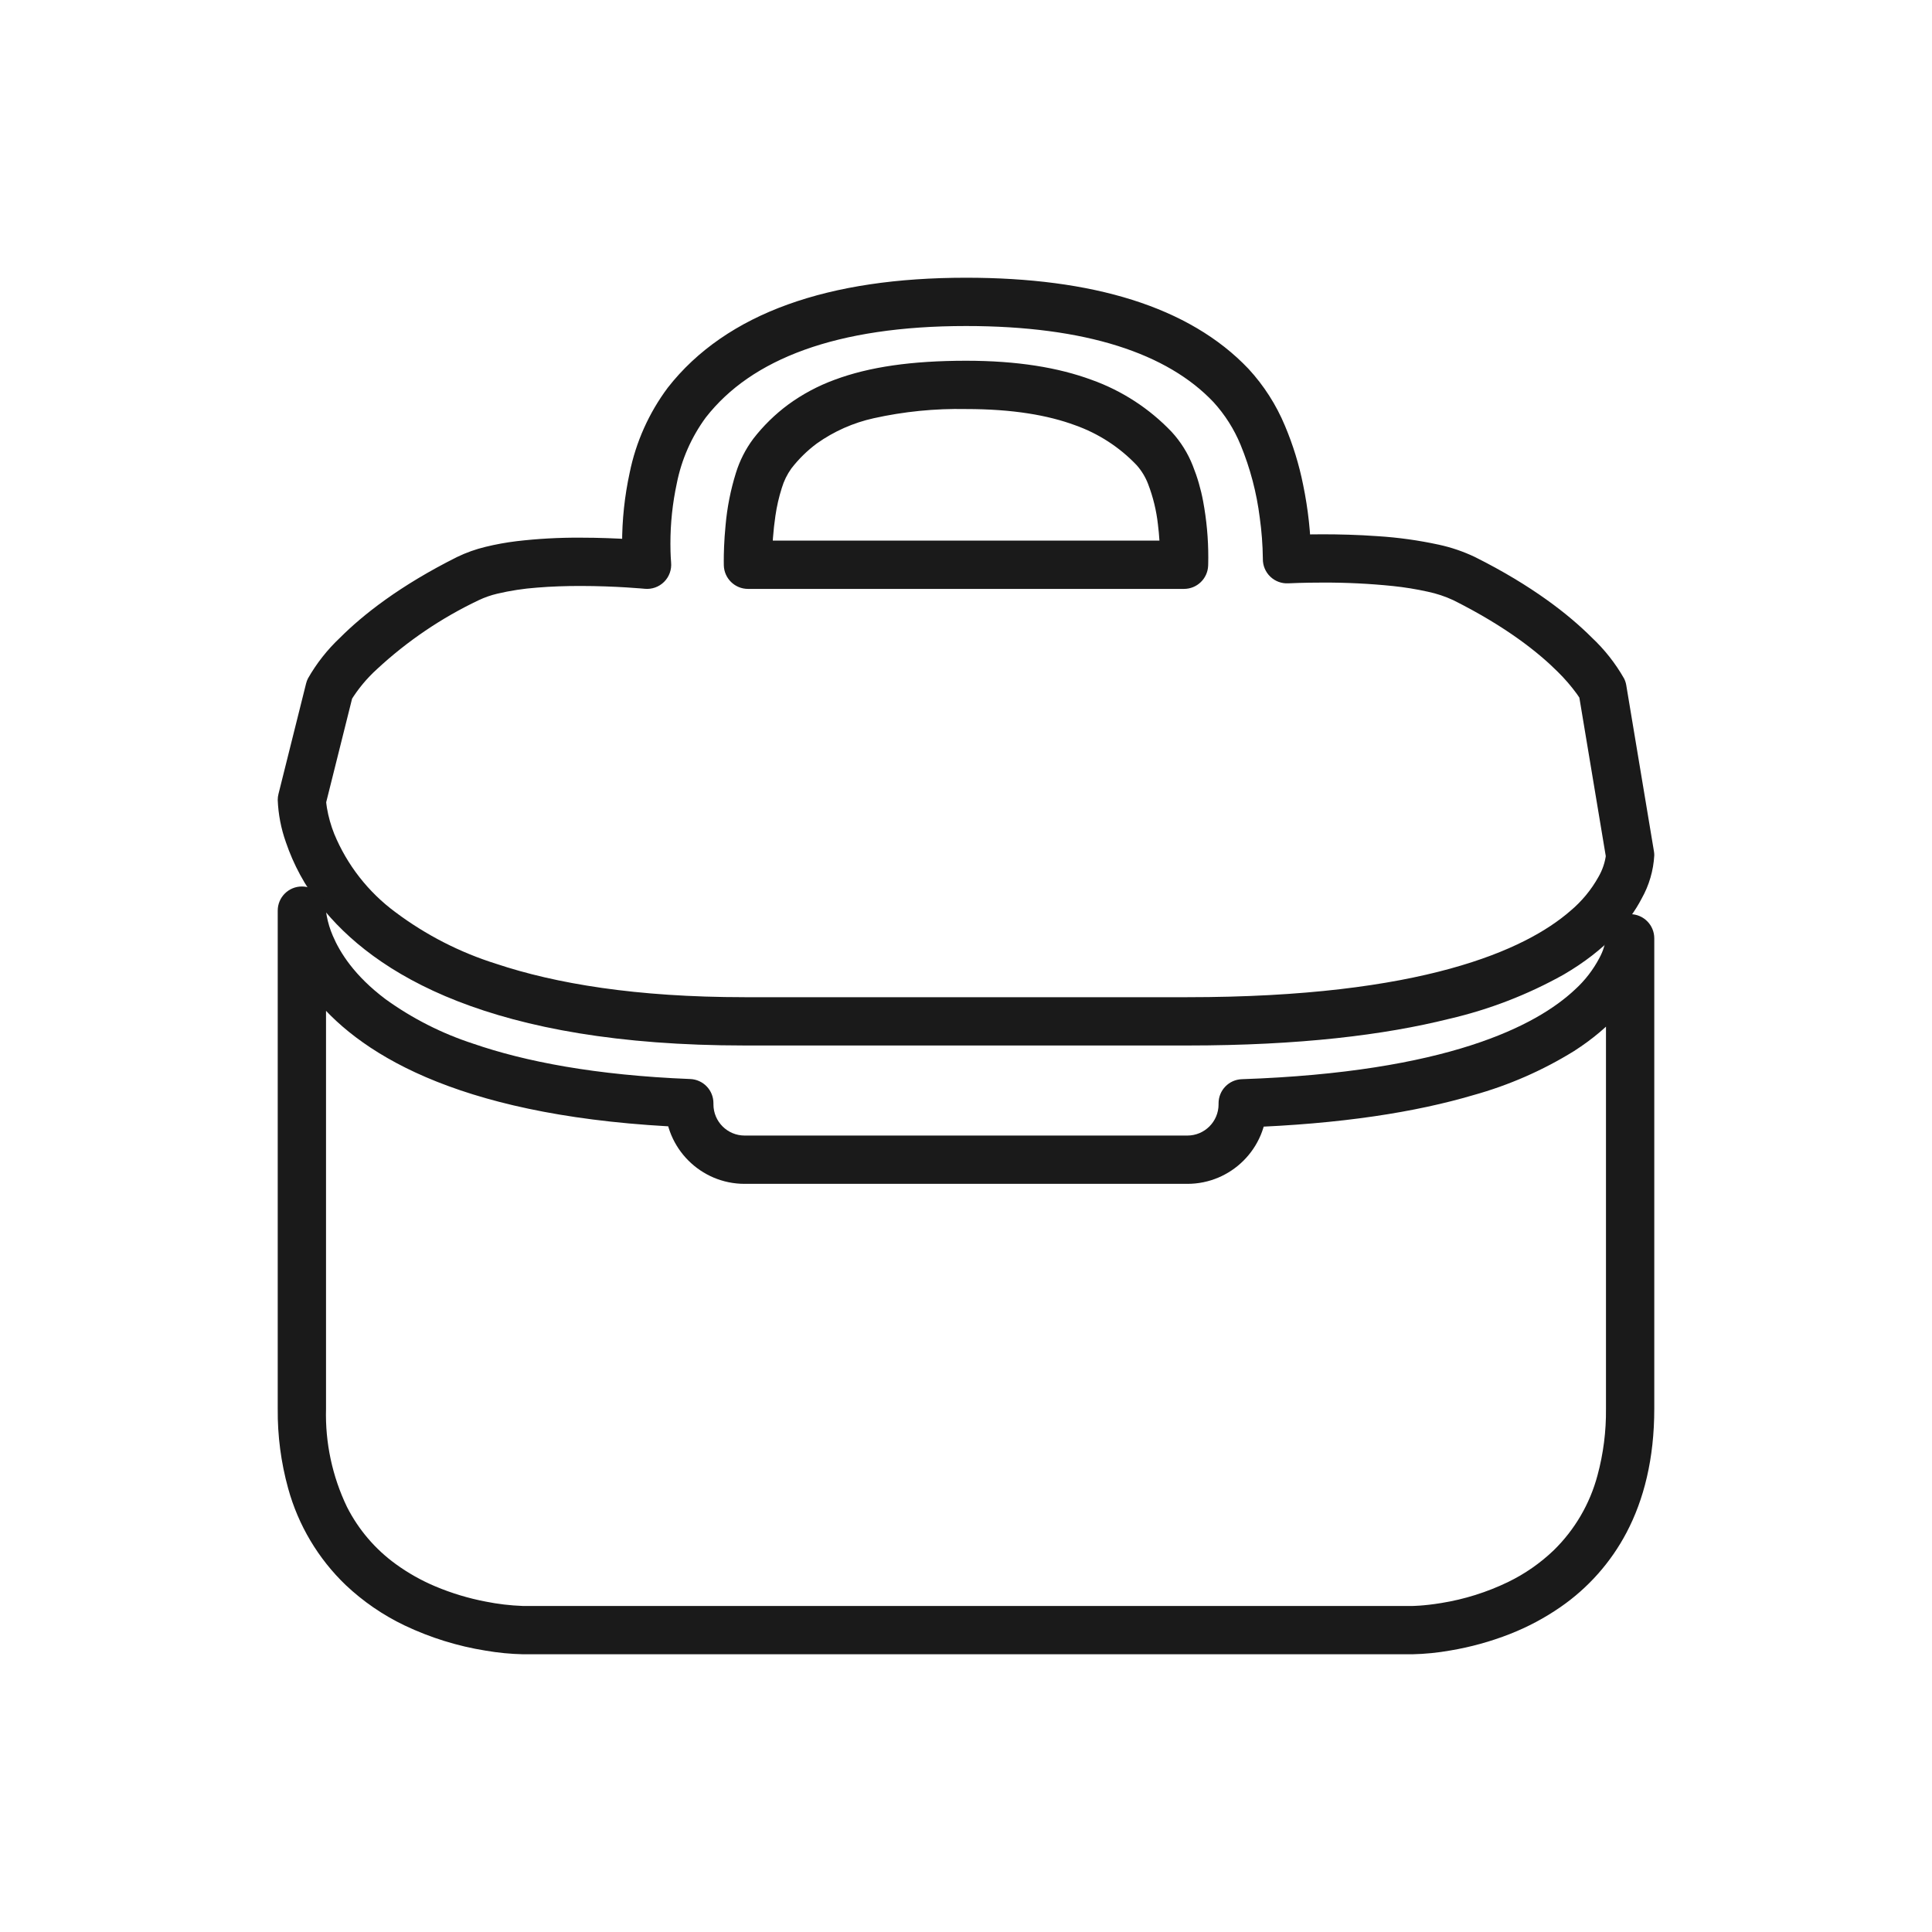
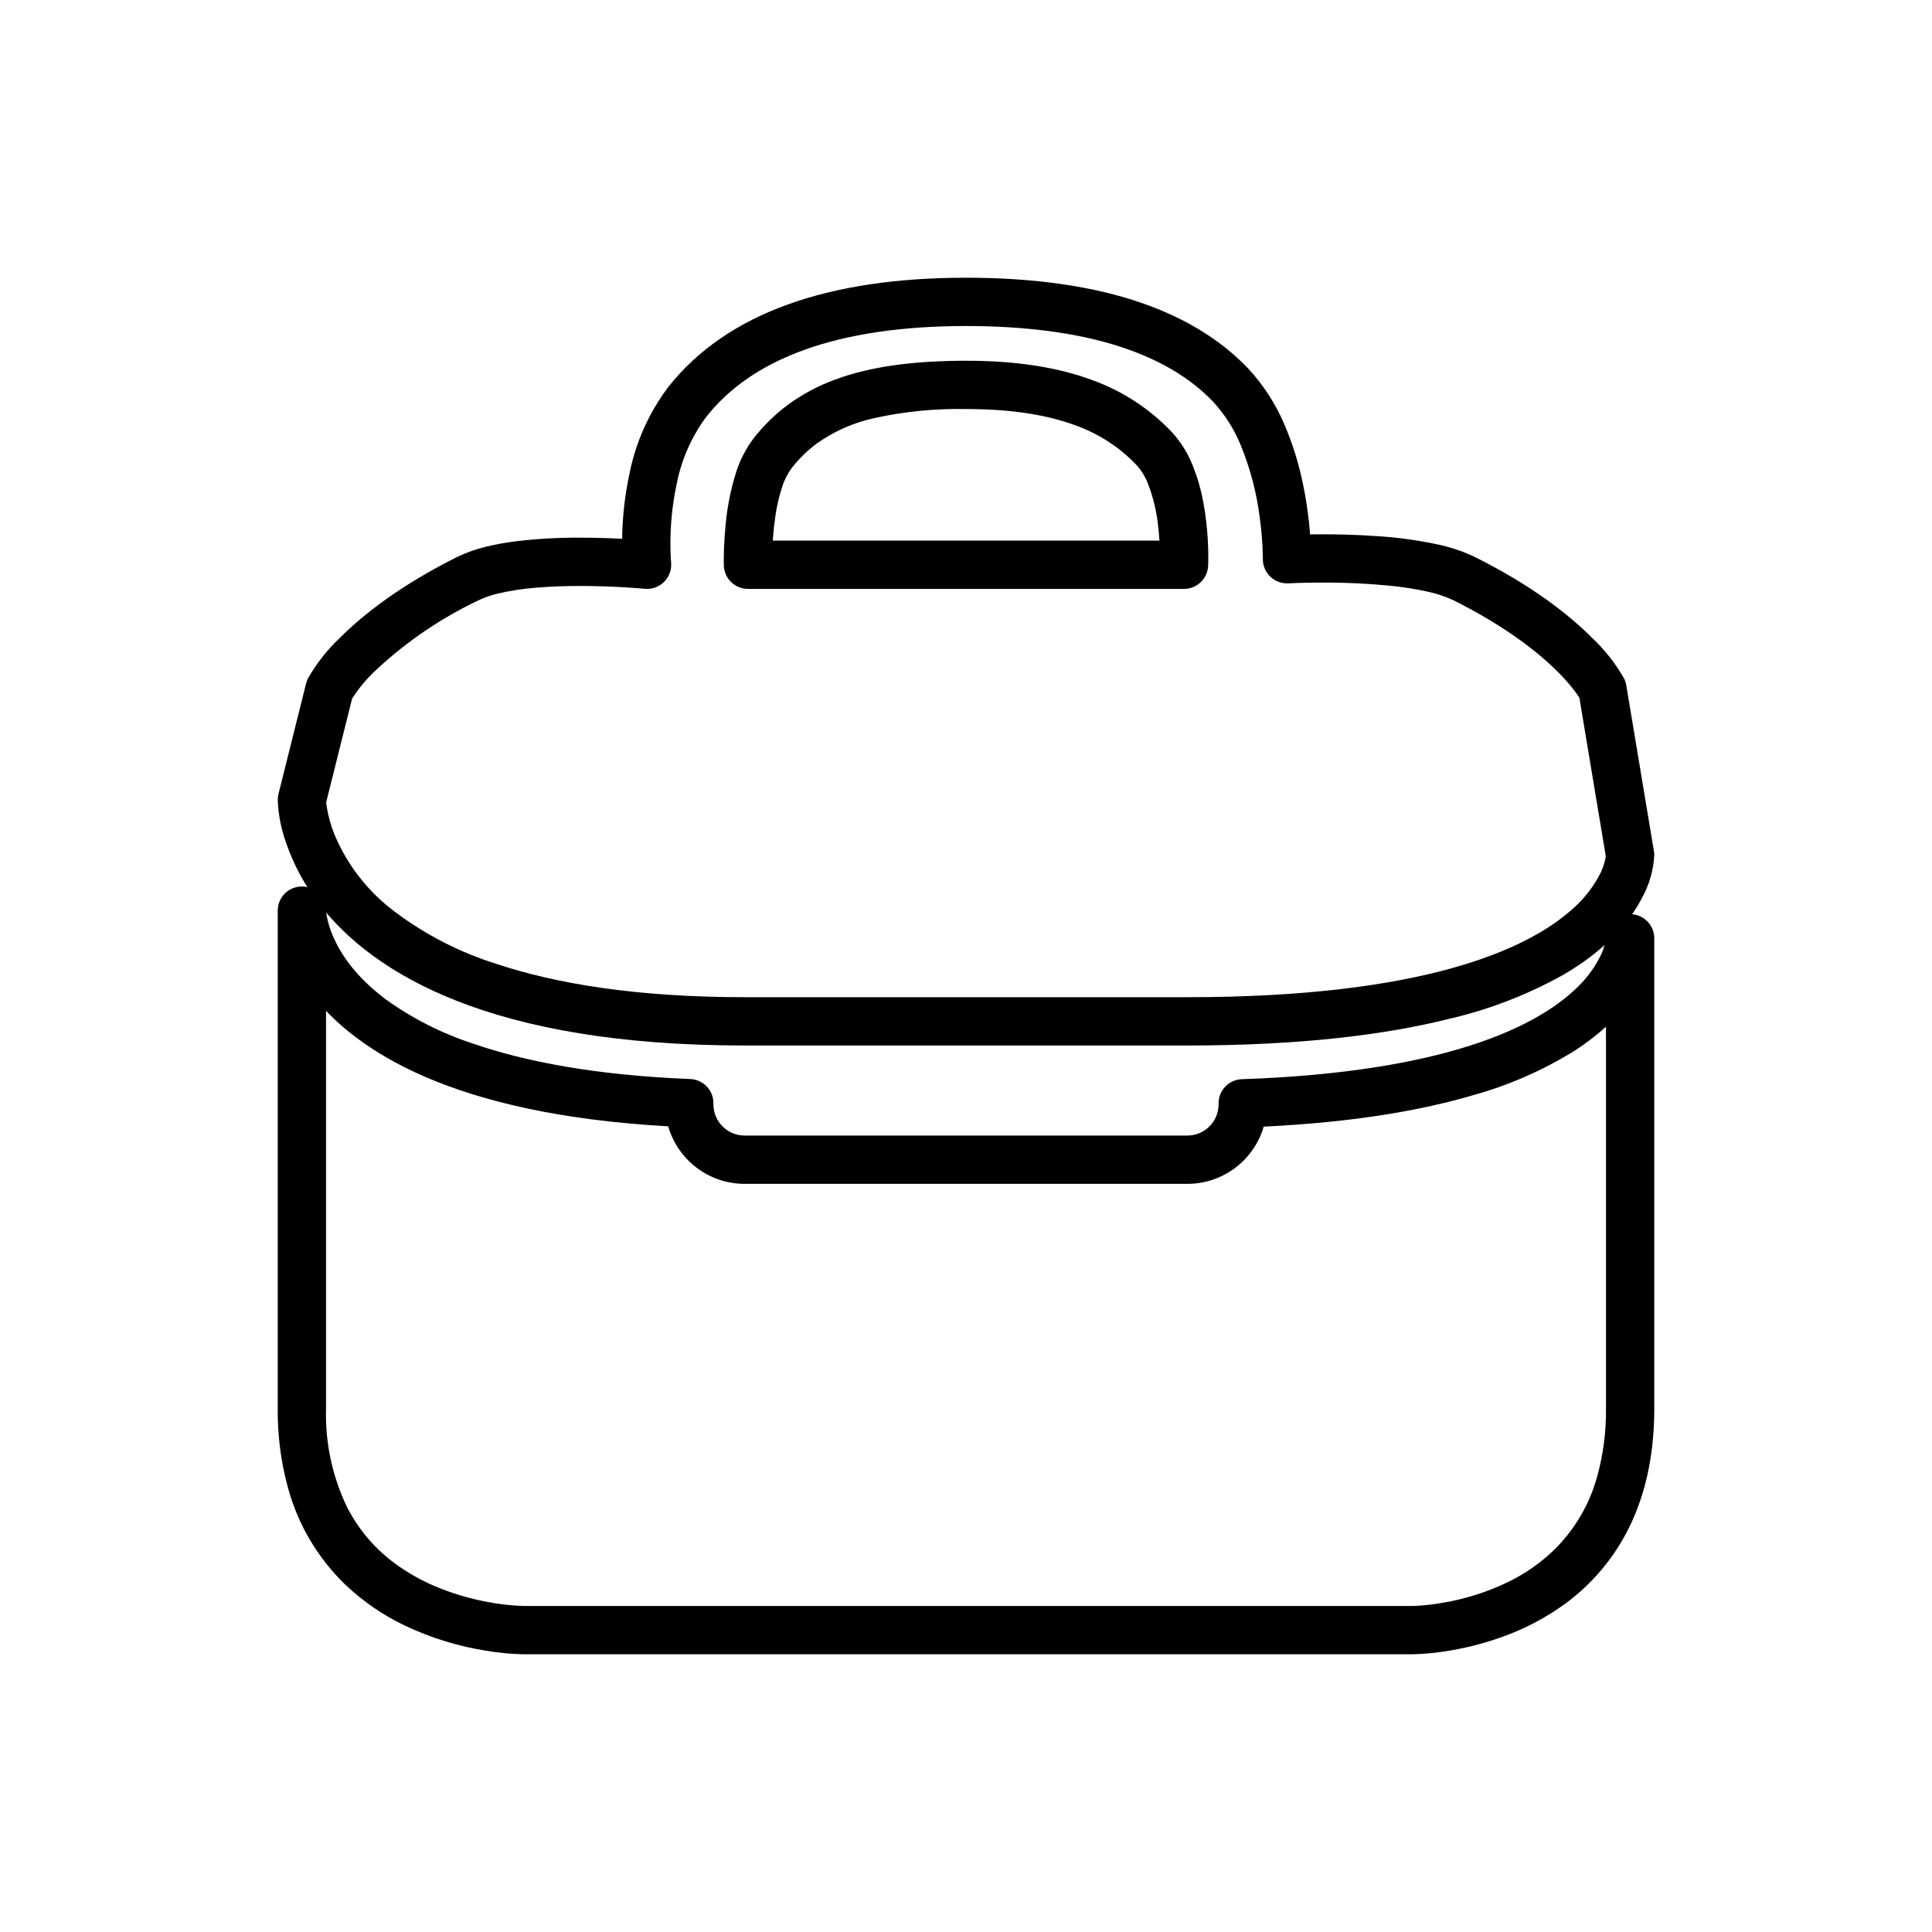
<svg xmlns="http://www.w3.org/2000/svg" viewBox="0 0 320 320">
  <defs>
    <style>.a{fill:#1a1a1a;}</style>
  </defs>
-   <path class="a" d="M123.333,169.167v4h73.334c18.583-.001,32.647-1.738,43.366-4.416a72.169,72.169,0,0,0,18.931-7.314c7.1-4.13,10.974-8.806,12.951-12.617A16.407,16.407,0,0,0,274,141.667a3.732,3.732,0,0,0-.054-.658l-4.583-27.5a3.892,3.892,0,0,0-.368-1.131,28.835,28.835,0,0,0-5.333-6.769c-3.752-3.753-9.849-8.592-19.373-13.353a27.258,27.258,0,0,0-6.006-2.045,67.751,67.751,0,0,0-10.044-1.4c-3.353-.245-6.574-.314-9.191-.314-3.591,0-6.043.131-6.096.134l.215,3.994,4,.044c0-.014,0-.073,0-.174a64.226,64.226,0,0,0-1.326-12.186,50.742,50.742,0,0,0-3.012-9.787,32.064,32.064,0,0,0-6.047-9.439c-4.909-5.172-11.427-8.956-19.258-11.423C179.685,47.191,170.504,46.002,160,46c-11.359.003-21.205,1.436-29.505,4.426-8.29,2.982-15.053,7.584-19.893,13.79A35.315,35.315,0,0,0,104.289,78.32,55.033,55.033,0,0,0,103.04,90.081c0,2.302.142,3.753.152,3.859l3.98-.399.391-3.981c-.082-.007-5.139-.505-11.443-.506a86.165,86.165,0,0,0-10.55.583,43.736,43.736,0,0,0-5.157.94,23.225,23.225,0,0,0-4.703,1.679c-9.524,4.761-15.621,9.6-19.373,13.353a28.835,28.835,0,0,0-5.333,6.769,4.015,4.015,0,0,0-.303.819L46.119,131.53A3.903,3.903,0,0,0,46,132.5a23.699,23.699,0,0,0,1.351,6.994,34.923,34.923,0,0,0,5.632,10.375c4.399,5.668,11.548,11.563,22.788,15.952,11.246,4.398,26.565,7.343,47.562,7.345v-8c-18.002.001-31.327-2.254-41.131-5.524a55.441,55.441,0,0,1-16.695-8.547,30.734,30.734,0,0,1-10.151-12.983,21.316,21.316,0,0,1-1.205-4.287c-.082-.501-.12-.879-.138-1.109-.009-.115-.012-.192-.013-.23L54,132.462l-1.211.022L54,132.473l0-.011-1.211.022L54,132.473l-2.57.023,2.57-.011v-.011l-2.57.023,2.57-.011v-.002L50.11,132.5H54v-.017L50.11,132.5H50l3.88.97,4.583-18.334-3.88-.97,3.577,1.789-2.158-1.079,2.138,1.12.021-.041-2.158-1.079,2.138,1.12-.1-.052.1.053,0-.001-.1-.052.1.053a24.09,24.09,0,0,1,4.305-5.173A67.058,67.058,0,0,1,79.289,99.411a15.428,15.428,0,0,1,3.076-1.076,41.954,41.954,0,0,1,6.547-1.005c2.388-.201,4.878-.276,7.208-.276,2.941,0,5.629.118,7.569.236.97.059,1.753.118,2.289.161.268.022.474.04.61.052l.152.014.042.004a4,4,0,0,0,4.371-4.38l-.947.095.948-.09,0-.005-.947.095.948-.09c-.005-.051-.113-1.218-.113-3.067a47.144,47.144,0,0,1,1.058-10.022,27.438,27.438,0,0,1,4.81-10.92c3.803-4.861,9.139-8.597,16.301-11.187C140.36,55.369,149.315,53.997,160,54c9.898-.002,18.298,1.136,25.119,3.29,6.83,2.157,12.053,5.291,15.862,9.302a24.146,24.146,0,0,1,4.503,7.099,47.054,47.054,0,0,1,3.172,12.054,53.609,53.609,0,0,1,.512,6.75l0,.075,0,.014.88.007-.88-.01v.002l.88.007-.88-.01a4,4,0,0,0,4.215,4.038l.018-.001c.224-.012,2.465-.122,5.648-.122a109.605,109.605,0,0,1,11.691.574,51.076,51.076,0,0,1,5.746.935,19.589,19.589,0,0,1,4.226,1.405c8.809,4.406,14.17,8.733,17.294,11.855a29.566,29.566,0,0,1,3.155,3.65c.295.413.487.718.595.897l.1.172.007.012.414-.222-.417.216.003.006.414-.222-.417.216L264.35,114.7l-2.511,1.256.018.035L264.35,114.7l-2.511,1.256,3.578-1.789-3.946.657,4.583,27.5L270,141.667h-1.836l-2.163-.093-.001.093h2.164l-2.163-.093,0,.006a9.763,9.763,0,0,1-1.228,3.632,20.096,20.096,0,0,1-4.701,5.685c-3.684,3.197-9.781,6.766-19.871,9.54-10.082,2.773-24.133,4.732-43.534,4.73H123.333Zm4.584-94.027L131.07,77.6a21.551,21.551,0,0,1,4.244-4.162,25.928,25.928,0,0,1,9.4-4.165A64.675,64.675,0,0,1,160,67.75c7.776,0,13.602,1.03,18.063,2.679a26.118,26.118,0,0,1,10.205,6.618,10.155,10.155,0,0,1,1.895,3.123,26.976,26.976,0,0,1,1.628,6.7,44.759,44.759,0,0,1,.34,5.45c0,.35-.005.623-.009.801l-.006.195-.002.041,0,.001,3.996.182v-4H123.887v4l3.998-.112-.556.016.556-.014v-.002l-.556.016.556-.014c0-.021-.005-.214-.005-.545a51.936,51.936,0,0,1,.554-7.457,28.869,28.869,0,0,1,1.054-4.596,10.944,10.944,0,0,1,1.58-3.231L131.07,77.6l-3.153-2.461-3.152-2.462a18.664,18.664,0,0,0-2.872,5.645A41.254,41.254,0,0,0,120.18,86.97c-.262,2.628-.3,4.813-.3,5.915,0,.462.007.734.008.768a4.006,4.006,0,0,0,3.998,3.888H196.11a4.003,4.003,0,0,0,3.996-3.818c.002-.052.024-.561.024-1.403a50.483,50.483,0,0,0-.849-9.266,31.191,31.191,0,0,0-1.722-5.933,18.011,18.011,0,0,0-3.492-5.585,34.19,34.19,0,0,0-13.232-8.612C175.26,60.866,168.471,59.75,160,59.75c-8.969.004-16.002,1.005-21.766,3.154a31.282,31.282,0,0,0-7.662,4.091,29.568,29.568,0,0,0-5.809,5.683l.001-.002Z" />
-   <path class="a" d="M205.833,182.746h-4v.171a5.167,5.167,0,0,1-5.166,5.167H123.333a5.167,5.167,0,0,1-5.166-5.167v-.199a3.998,3.998,0,0,0-3.84-3.997c-15.727-.629-27.371-2.898-35.932-5.85a52.575,52.575,0,0,1-14.553-7.387c-5.153-3.877-7.534-7.707-8.721-10.496a15.579,15.579,0,0,1-1.003-3.276c-.067-.371-.096-.643-.109-.797L54,150.774l-.07.003.069-.002,0-.001-.07.003.069-.002-1.96.042,1.96-.022,0-.019-1.96.042,1.96-.022-2.954.034L54,150.809v-.014l-2.954.034L54,150.809v-.001l-3.918.025L54,150.827v-.019l-3.918.025L54,150.827a4,4,0,0,0-8,.007c0,.003,0,1.07,0,2.97,0,13.3,0,67.266,0,79.53a47.883,47.883,0,0,0,1.729,13.202,35.052,35.052,0,0,0,9.528,15.995,38.201,38.201,0,0,0,9.761,6.697,49.322,49.322,0,0,0,13.435,4.173A41.888,41.888,0,0,0,86.667,274H233.924a40.991,40.991,0,0,0,6.305-.629,49.381,49.381,0,0,0,9.839-2.721,41.025,41.025,0,0,0,8.373-4.452,34.543,34.543,0,0,0,10.961-12.349c2.864-5.435,4.603-12.232,4.598-20.515v-77.917a4,4,0,0,0-8-.008l2.241.004-2.24-.096-.002.092,2.241.004-2.24-.096,0,.002a9.383,9.383,0,0,1-1.068,3.309,19.026,19.026,0,0,1-4.082,5.287c-3.195,3.001-8.475,6.411-17.243,9.231-8.762,2.818-20.995,5.023-37.913,5.603a3.993,3.993,0,0,0-3.862,3.998h4l.137,3.998c16.29-.561,28.641-2.576,38.072-5.361a64.414,64.414,0,0,0,16.681-7.303c6.267-4.02,9.685-8.442,11.429-12.001A16.03,16.03,0,0,0,274,155.424a4,4,0,1,0-8-.008c0,.003,0,1.004,0,2.788,0,12.486,0,63.175,0,75.129a40.585,40.585,0,0,1-1.401,11.02,27.099,27.099,0,0,1-7.242,12.412,29.642,29.642,0,0,1-7.585,5.274,40.129,40.129,0,0,1-11.023,3.468c-1.506.25-2.754.374-3.605.434-.425.03-.751.045-.96.052-.104.004-.18.005-.224.006l-.042.001h-.003l.01,2.4V266h-.01l.01,2.4V266H86.667v2.277L86.676,266h-.009v2.277L86.676,266l-.09-.001a38.336,38.336,0,0,1-6.134-.723,41.721,41.721,0,0,1-8.323-2.511,32.749,32.749,0,0,1-6.566-3.695,26.517,26.517,0,0,1-8.087-9.463A35.341,35.341,0,0,1,54,233.333v-82.5a4,4,0,1,0-8,.007,18.814,18.814,0,0,0,1.247,5.972,29.462,29.462,0,0,0,5.055,8.704c3.918,4.761,10.216,9.74,20.067,13.651,9.857,3.917,23.265,6.809,41.638,7.547l.16-3.997h-4v.199a13.166,13.166,0,0,0,13.166,13.167h73.334a13.166,13.166,0,0,0,13.166-13.167v-.171h-4l.137,3.998Z" />
+   <path d="M123.333,169.167v4h73.334c18.583-.001,32.647-1.738,43.366-4.416a72.169,72.169,0,0,0,18.931-7.314c7.1-4.13,10.974-8.806,12.951-12.617A16.407,16.407,0,0,0,274,141.667a3.732,3.732,0,0,0-.054-.658l-4.583-27.5a3.892,3.892,0,0,0-.368-1.131,28.835,28.835,0,0,0-5.333-6.769c-3.752-3.753-9.849-8.592-19.373-13.353a27.258,27.258,0,0,0-6.006-2.045,67.751,67.751,0,0,0-10.044-1.4c-3.353-.245-6.574-.314-9.191-.314-3.591,0-6.043.131-6.096.134l.215,3.994,4,.044c0-.014,0-.073,0-.174a64.226,64.226,0,0,0-1.326-12.186,50.742,50.742,0,0,0-3.012-9.787,32.064,32.064,0,0,0-6.047-9.439c-4.909-5.172-11.427-8.956-19.258-11.423C179.685,47.191,170.504,46.002,160,46c-11.359.003-21.205,1.436-29.505,4.426-8.29,2.982-15.053,7.584-19.893,13.79A35.315,35.315,0,0,0,104.289,78.32,55.033,55.033,0,0,0,103.04,90.081c0,2.302.142,3.753.152,3.859l3.98-.399.391-3.981c-.082-.007-5.139-.505-11.443-.506a86.165,86.165,0,0,0-10.55.583,43.736,43.736,0,0,0-5.157.94,23.225,23.225,0,0,0-4.703,1.679c-9.524,4.761-15.621,9.6-19.373,13.353a28.835,28.835,0,0,0-5.333,6.769,4.015,4.015,0,0,0-.303.819L46.119,131.53A3.903,3.903,0,0,0,46,132.5a23.699,23.699,0,0,0,1.351,6.994,34.923,34.923,0,0,0,5.632,10.375c4.399,5.668,11.548,11.563,22.788,15.952,11.246,4.398,26.565,7.343,47.562,7.345v-8c-18.002.001-31.327-2.254-41.131-5.524a55.441,55.441,0,0,1-16.695-8.547,30.734,30.734,0,0,1-10.151-12.983,21.316,21.316,0,0,1-1.205-4.287c-.082-.501-.12-.879-.138-1.109-.009-.115-.012-.192-.013-.23L54,132.462l-1.211.022L54,132.473l0-.011-1.211.022L54,132.473l-2.57.023,2.57-.011v-.011l-2.57.023,2.57-.011v-.002L50.11,132.5H54v-.017L50.11,132.5H50l3.88.97,4.583-18.334-3.88-.97,3.577,1.789-2.158-1.079,2.138,1.12.021-.041-2.158-1.079,2.138,1.12-.1-.052.1.053,0-.001-.1-.052.1.053a24.09,24.09,0,0,1,4.305-5.173A67.058,67.058,0,0,1,79.289,99.411a15.428,15.428,0,0,1,3.076-1.076,41.954,41.954,0,0,1,6.547-1.005c2.388-.201,4.878-.276,7.208-.276,2.941,0,5.629.118,7.569.236.97.059,1.753.118,2.289.161.268.022.474.04.61.052l.152.014.042.004a4,4,0,0,0,4.371-4.38l-.947.095.948-.09,0-.005-.947.095.948-.09c-.005-.051-.113-1.218-.113-3.067a47.144,47.144,0,0,1,1.058-10.022,27.438,27.438,0,0,1,4.81-10.92c3.803-4.861,9.139-8.597,16.301-11.187C140.36,55.369,149.315,53.997,160,54c9.898-.002,18.298,1.136,25.119,3.29,6.83,2.157,12.053,5.291,15.862,9.302a24.146,24.146,0,0,1,4.503,7.099,47.054,47.054,0,0,1,3.172,12.054,53.609,53.609,0,0,1,.512,6.75l0,.075,0,.014.88.007-.88-.01v.002l.88.007-.88-.01a4,4,0,0,0,4.215,4.038l.018-.001c.224-.012,2.465-.122,5.648-.122a109.605,109.605,0,0,1,11.691.574,51.076,51.076,0,0,1,5.746.935,19.589,19.589,0,0,1,4.226,1.405c8.809,4.406,14.17,8.733,17.294,11.855a29.566,29.566,0,0,1,3.155,3.65c.295.413.487.718.595.897l.1.172.007.012.414-.222-.417.216.003.006.414-.222-.417.216L264.35,114.7l-2.511,1.256.018.035L264.35,114.7l-2.511,1.256,3.578-1.789-3.946.657,4.583,27.5L270,141.667h-1.836l-2.163-.093-.001.093h2.164l-2.163-.093,0,.006a9.763,9.763,0,0,1-1.228,3.632,20.096,20.096,0,0,1-4.701,5.685c-3.684,3.197-9.781,6.766-19.871,9.54-10.082,2.773-24.133,4.732-43.534,4.73H123.333Zm4.584-94.027L131.07,77.6a21.551,21.551,0,0,1,4.244-4.162,25.928,25.928,0,0,1,9.4-4.165A64.675,64.675,0,0,1,160,67.75c7.776,0,13.602,1.03,18.063,2.679a26.118,26.118,0,0,1,10.205,6.618,10.155,10.155,0,0,1,1.895,3.123,26.976,26.976,0,0,1,1.628,6.7,44.759,44.759,0,0,1,.34,5.45c0,.35-.005.623-.009.801l-.006.195-.002.041,0,.001,3.996.182v-4H123.887v4l3.998-.112-.556.016.556-.014v-.002l-.556.016.556-.014c0-.021-.005-.214-.005-.545a51.936,51.936,0,0,1,.554-7.457,28.869,28.869,0,0,1,1.054-4.596,10.944,10.944,0,0,1,1.58-3.231L131.07,77.6l-3.153-2.461-3.152-2.462a18.664,18.664,0,0,0-2.872,5.645A41.254,41.254,0,0,0,120.18,86.97c-.262,2.628-.3,4.813-.3,5.915,0,.462.007.734.008.768a4.006,4.006,0,0,0,3.998,3.888H196.11a4.003,4.003,0,0,0,3.996-3.818c.002-.052.024-.561.024-1.403a50.483,50.483,0,0,0-.849-9.266,31.191,31.191,0,0,0-1.722-5.933,18.011,18.011,0,0,0-3.492-5.585,34.19,34.19,0,0,0-13.232-8.612C175.26,60.866,168.471,59.75,160,59.75c-8.969.004-16.002,1.005-21.766,3.154a31.282,31.282,0,0,0-7.662,4.091,29.568,29.568,0,0,0-5.809,5.683l.001-.002Z" />
+   <path d="M205.833,182.746h-4v.171a5.167,5.167,0,0,1-5.166,5.167H123.333a5.167,5.167,0,0,1-5.166-5.167v-.199a3.998,3.998,0,0,0-3.84-3.997c-15.727-.629-27.371-2.898-35.932-5.85a52.575,52.575,0,0,1-14.553-7.387c-5.153-3.877-7.534-7.707-8.721-10.496a15.579,15.579,0,0,1-1.003-3.276c-.067-.371-.096-.643-.109-.797L54,150.774l-.07.003.069-.002,0-.001-.07.003.069-.002-1.96.042,1.96-.022,0-.019-1.96.042,1.96-.022-2.954.034L54,150.809v-.014l-2.954.034L54,150.809v-.001l-3.918.025L54,150.827v-.019l-3.918.025L54,150.827a4,4,0,0,0-8,.007c0,.003,0,1.07,0,2.97,0,13.3,0,67.266,0,79.53a47.883,47.883,0,0,0,1.729,13.202,35.052,35.052,0,0,0,9.528,15.995,38.201,38.201,0,0,0,9.761,6.697,49.322,49.322,0,0,0,13.435,4.173A41.888,41.888,0,0,0,86.667,274H233.924a40.991,40.991,0,0,0,6.305-.629,49.381,49.381,0,0,0,9.839-2.721,41.025,41.025,0,0,0,8.373-4.452,34.543,34.543,0,0,0,10.961-12.349c2.864-5.435,4.603-12.232,4.598-20.515v-77.917a4,4,0,0,0-8-.008l2.241.004-2.24-.096-.002.092,2.241.004-2.24-.096,0,.002a9.383,9.383,0,0,1-1.068,3.309,19.026,19.026,0,0,1-4.082,5.287c-3.195,3.001-8.475,6.411-17.243,9.231-8.762,2.818-20.995,5.023-37.913,5.603a3.993,3.993,0,0,0-3.862,3.998h4l.137,3.998c16.29-.561,28.641-2.576,38.072-5.361a64.414,64.414,0,0,0,16.681-7.303c6.267-4.02,9.685-8.442,11.429-12.001A16.03,16.03,0,0,0,274,155.424a4,4,0,1,0-8-.008c0,.003,0,1.004,0,2.788,0,12.486,0,63.175,0,75.129a40.585,40.585,0,0,1-1.401,11.02,27.099,27.099,0,0,1-7.242,12.412,29.642,29.642,0,0,1-7.585,5.274,40.129,40.129,0,0,1-11.023,3.468c-1.506.25-2.754.374-3.605.434-.425.03-.751.045-.96.052-.104.004-.18.005-.224.006l-.042.001h-.003l.01,2.4V266h-.01l.01,2.4V266H86.667v2.277L86.676,266h-.009v2.277L86.676,266l-.09-.001a38.336,38.336,0,0,1-6.134-.723,41.721,41.721,0,0,1-8.323-2.511,32.749,32.749,0,0,1-6.566-3.695,26.517,26.517,0,0,1-8.087-9.463A35.341,35.341,0,0,1,54,233.333v-82.5a4,4,0,1,0-8,.007,18.814,18.814,0,0,0,1.247,5.972,29.462,29.462,0,0,0,5.055,8.704c3.918,4.761,10.216,9.74,20.067,13.651,9.857,3.917,23.265,6.809,41.638,7.547l.16-3.997h-4v.199a13.166,13.166,0,0,0,13.166,13.167h73.334a13.166,13.166,0,0,0,13.166-13.167v-.171h-4l.137,3.998Z" />
</svg>
